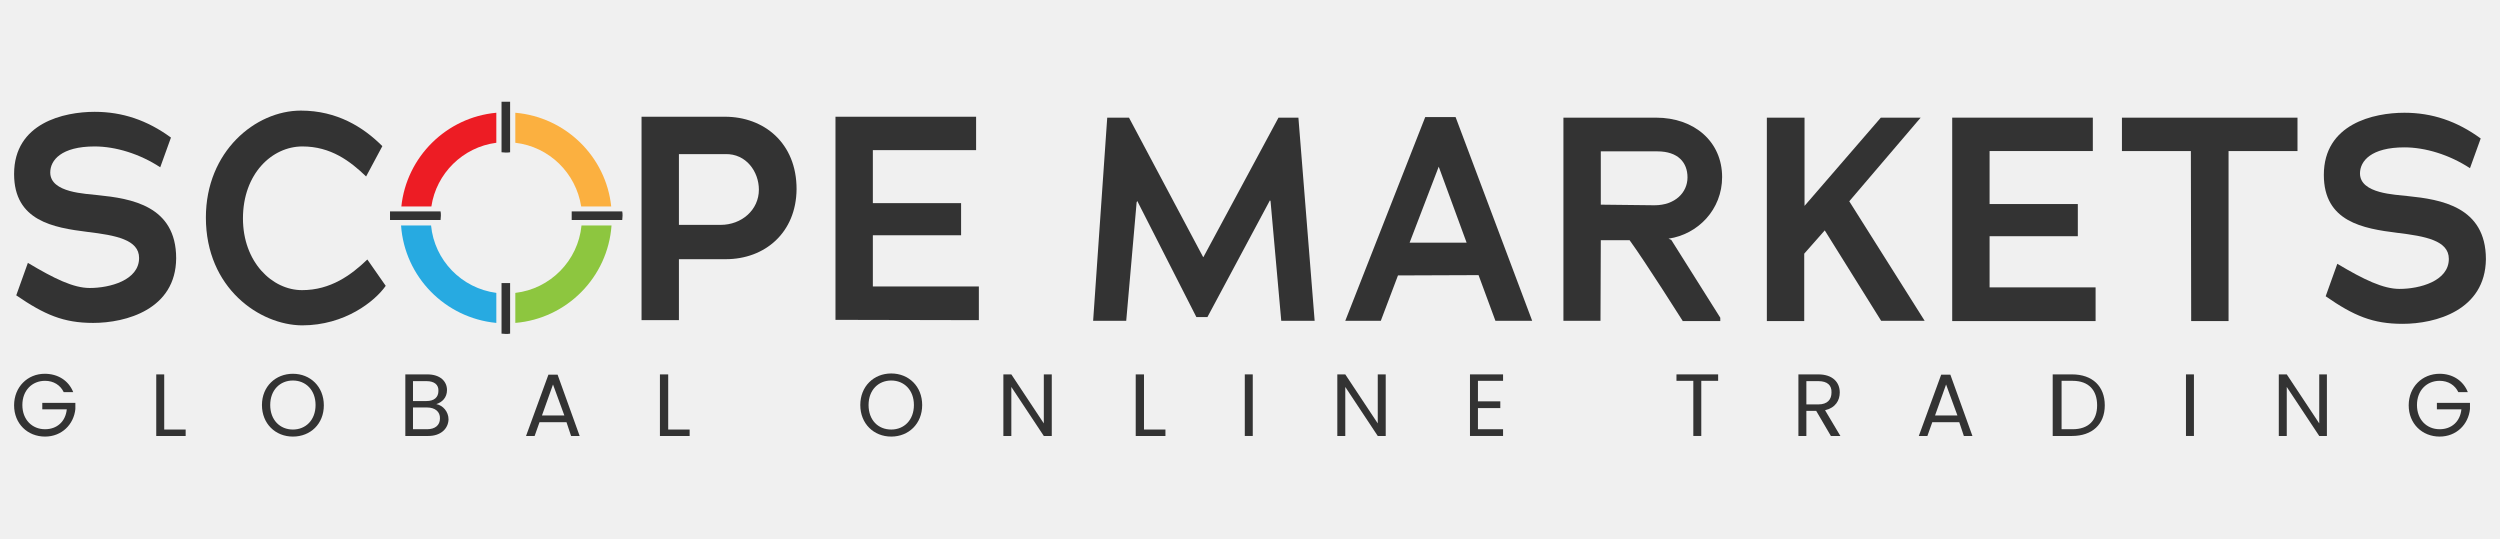
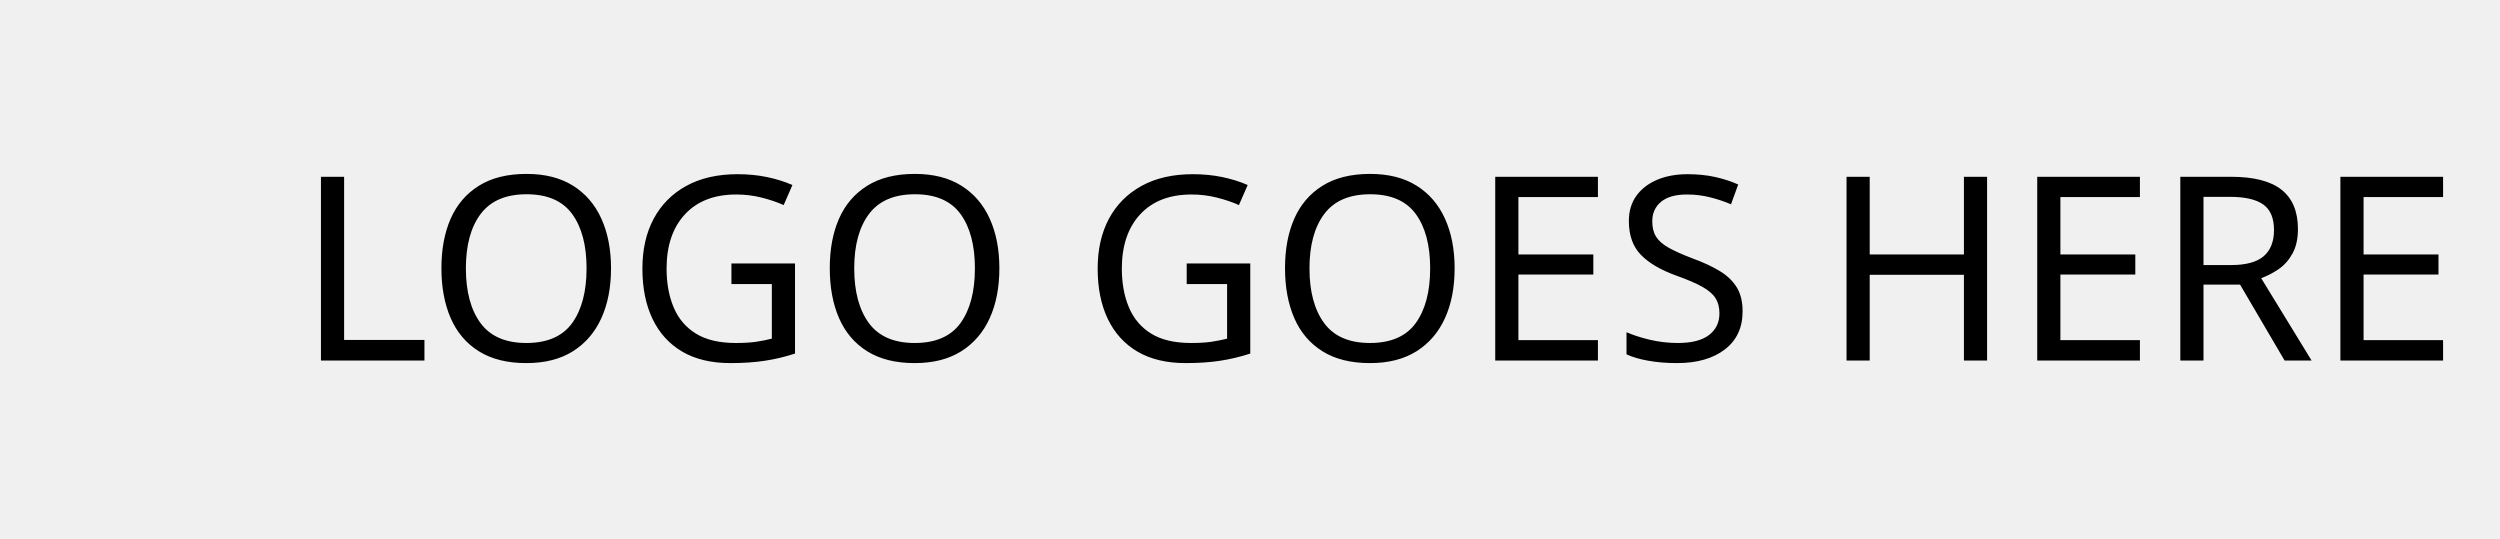
<svg xmlns="http://www.w3.org/2000/svg" version="1.1" id="Layer_1" x="0px" y="0px" viewBox="0 0 816 175.7" style="enable-background:new 0 0 816 175.7;" xml:space="preserve">
  <style type="text/css">
- 	.st0{fill:#333333;}
- 	.st1{fill:none;}
- 	.st2{fill:#FBB040;}
- 	.st3{fill:#ED1C24;}
- 	.st4{fill:#27AAE1;}
- 	.st5{fill:#8DC63F;}
- 	.st6{fill:#FFFFFF;}
+ 	.st0{fill:none;}
+ 	.st1{font-family:'MyriadPro-Regular';}
+ 	.st2{font-size:84px;}
</style>
-   <g>
-     <g>
-       <path class="st0" d="M127.3,71.8h16.5c0-0.5,0.1-0.9,0.1-1.4s0-0.9-0.1-1.4h-16.5V71.8z" />
-       <path class="st0" d="M186.6,71.8h16.5c0-0.5,0.1-0.9,0.1-1.4s0-0.9-0.1-1.4h-16.5V71.8z" />
-       <path class="st0" d="M163.7,33.2v16.5c0.5,0,0.9,0.1,1.4,0.1s0.9,0,1.4-0.1V33.2H163.7z" />
-       <path class="st0" d="M163.7,92.4v16.5c0.5,0,0.9,0.1,1.4,0.1s0.9,0,1.4-0.1V92.4H163.7z" />
-       <path class="st1" d="M168.2,45.9v4H162v-4c-10.9,1.4-19.6,10-21.2,20.8h4.4v6.2h-4.6c1.2,11.4,10.1,20.5,21.3,22v-5.2h6.2v5.2    c11.4-1.4,20.5-10.5,21.6-22H185v-6.2h4.7C188,55.8,179.3,47.2,168.2,45.9z" />
-       <g>
-         <path class="st2" d="M189.7,67.4h9.8c-1.7-16.3-14.9-29.2-31.3-30.6v9.8C179.3,47.9,188,56.5,189.7,67.4z" />
-         <path class="st3" d="M162,46.6v-9.8c-16.3,1.5-29.3,14.4-31,30.6h9.8C142.4,56.6,151.1,48,162,46.6z" />
-         <path class="st4" d="M140.7,73.6h-9.8c1.2,16.8,14.4,30.2,31.1,31.8v-9.8C150.7,94.1,141.8,85,140.7,73.6z" />
-         <path class="st5" d="M168.2,95.6v9.8c16.8-1.4,30.2-14.9,31.4-31.8h-9.8C188.7,85.1,179.6,94.3,168.2,95.6z" />
-       </g>
-     </g>
-     <path class="st0" d="M30.4,105.4c-9.7,0-15.9-2.7-25.1-9l3.8-10.6C17.8,91,24,94,29.3,94c6.5,0,16.1-2.5,16.1-9.8   c0-6-7.7-7.4-16.8-8.5c-11.2-1.4-24-3.6-24-18.9c0-16.7,16.3-20.3,26.3-20.3c9,0,17.1,2.7,24.9,8.4l-3.5,9.7   c-6.7-4.4-14.6-6.8-21.4-6.8c-10.9,0-14.5,4.5-14.5,8.5c0,6.7,11.7,6.9,15.6,7.4c10.7,1.1,25.5,3.4,25.5,20.6   C57.4,101,41.1,105.4,30.4,105.4z" />
-     <path class="st0" d="M67.2,71c0-21.6,16.2-34.9,31-34.9c11.8,0,20.4,5.4,26.6,11.6l-5.3,9.9c-5.2-5-11.5-9.8-20.8-9.8   c-9.9,0-19.4,8.9-19.4,23.5c0,14.2,9.5,23.4,19.3,23.4c9.3,0,16-4.9,21.3-10l6,8.6c-3.5,5-13.3,12.9-27.3,12.9   C84.8,106.1,67.2,94.1,67.2,71z" />
-     <path class="st0" d="M236.9,84.6h-15.3v19.9h-12.2V38.1h27.2c12.8,0,23.4,8.6,23.4,23.6C259.9,76,249.6,84.6,236.9,84.6z    M236.7,50.3h-15.1v23.1h13.6c6.9,0,12.5-4.9,12.5-11.5C247.7,56.1,243.6,50.1,236.7,50.3z" />
-     <path class="st0" d="M272.7,104.4V38.1h45.9V49h-33.7v17.3h28.8v10.5h-28.8v16.7h34.6v11L272.7,104.4L272.7,104.4z" />
-     <g>
-       <g>
-         <path class="st0" d="M429.1,104.7h-10.9l-3.5-39.1l-0.2-0.2l-20.4,38.1h-3.6l-19.3-37.9L371,66l-3.4,38.7h-10.8l4.6-66.3h7.1     l24.2,45.5h0.1l24.5-45.5h6.5L429.1,104.7z" />
-         <path class="st0" d="M488.1,104.7l-5.5-14.9l-26.3,0.1l-5.6,14.8h-11.6l26.1-66.5h9.9l25,66.5H488.1z M469.6,54.4L469.6,54.4     l-9.5,24.8h18.6L469.6,54.4z" />
-         <path class="st0" d="M549.2,104.7c0,0-12.2-19.3-17.3-26.3h-9.4l-0.1,26.3h-12.1V38.4h30.2c12.6,0,21.6,7.9,21.6,19.4     c0,10.6-7.9,18.7-17.5,20.1l0.9,0.4l16,25.4v1.1h-12.3V104.7z M540.9,49.4h-18.4v17.4L540,67c6.8,0,10.8-4.2,10.8-9.1     C550.8,53.1,547.8,49.4,540.9,49.4z" />
-         <path class="st0" d="M614,104.7l-18.4-29.5l-6.7,7.6v22h-12.2V38.4H589v28.8l24.9-28.8h13l-23.3,27.3l24.6,39H614z" />
-         <path class="st0" d="M637.2,104.7V38.4h45.9v10.9h-33.7v17.3h28.8v10.5h-28.8v16.7H684v11h-46.8V104.7z" />
-         <path class="st0" d="M727.4,49.3v55.5h-12.2l-0.1-55.5h-22.5V38.4h57.3v10.9C749.9,49.3,727.4,49.3,727.4,49.3z" />
-         <path class="st0" d="M784.2,105.7c-9.7,0-15.9-2.6-25.1-9l3.8-10.6c8.7,5.2,15,8.2,20.3,8.2c6.5,0,16.1-2.5,16.1-9.8     c0-6-7.7-7.4-16.8-8.5c-11.2-1.4-24-3.6-24-18.9c0-16.7,16.3-20.3,26.3-20.3c9,0,17.1,2.7,24.9,8.4l-3.5,9.7     c-6.7-4.4-14.6-6.8-21.4-6.8c-10.9,0-14.5,4.5-14.5,8.5c0,6.7,11.7,6.9,15.6,7.4c10.7,1.1,25.5,3.4,25.5,20.6     C811.2,101.3,795,105.7,784.2,105.7z" />
-       </g>
-     </g>
-     <g>
-       <path class="st0" d="M23.9,128h-3.1c-1.1-2.3-3.3-3.7-6.1-3.7c-4.2,0-7.4,3.1-7.4,7.9c0,4.8,3.2,7.9,7.4,7.9    c3.9,0,6.7-2.5,7.1-6.5h-8v-2.1h10.8v2c-0.5,5-4.4,9-9.9,9c-5.7,0-10.1-4.2-10.1-10.2S9,122,14.6,122    C18.9,122,22.4,124.2,23.9,128z" />
-       <path class="st0" d="M53.6,122.2v18h7v2.1H51v-20.1C51,122.2,53.6,122.2,53.6,122.2z" />
-       <path class="st0" d="M95.6,142.5c-5.7,0-10.1-4.2-10.1-10.3S90,122,95.6,122c5.7,0,10.1,4.2,10.1,10.3S101.3,142.5,95.6,142.5z     M95.6,140.2c4.2,0,7.4-3.1,7.4-8c0-4.9-3.2-8-7.4-8c-4.2,0-7.4,3.1-7.4,8C88.2,137.1,91.4,140.2,95.6,140.2z" />
-       <path class="st0" d="M139.8,142.3h-7.5v-20.1h7.2c4.2,0,6.4,2.3,6.4,5.1c0,2.5-1.6,4-3.5,4.6c2.2,0.4,4,2.5,4,5    C146.3,139.9,143.9,142.3,139.8,142.3z M139.2,124.4h-4.4v6.5h4.4c2.5,0,3.9-1.2,3.9-3.3C143.2,125.6,141.8,124.4,139.2,124.4z     M139.4,133h-4.6v7.1h4.6c2.6,0,4.2-1.3,4.2-3.5C143.7,134.4,142,133,139.4,133z" />
-       <path class="st0" d="M184.9,137.8h-8.8l-1.6,4.5h-2.8l7.3-20h3l7.2,20h-2.8L184.9,137.8z M180.5,125.5l-3.6,10.1h7.3L180.5,125.5z    " />
-       <path class="st0" d="M218.1,122.2v18h7v2.1h-9.7v-20.1C215.4,122.2,218.1,122.2,218.1,122.2z" />
-       <path class="st0" d="M290.9,142.5c-5.7,0-10.1-4.2-10.1-10.3s4.4-10.3,10.1-10.3s10.1,4.2,10.1,10.3S296.6,142.5,290.9,142.5z     M290.9,140.2c4.2,0,7.4-3.1,7.4-8c0-4.9-3.2-8-7.4-8c-4.2,0-7.4,3.1-7.4,8C283.5,137.1,286.6,140.2,290.9,140.2z" />
-       <path class="st0" d="M343.3,122.2v20.1h-2.6l-10.6-16v16h-2.6v-20.1h2.6l10.6,16v-16L343.3,122.2L343.3,122.2z" />
-       <path class="st0" d="M373.4,122.2v18h7v2.1h-9.7v-20.1C370.7,122.2,373.4,122.2,373.4,122.2z" />
-       <path class="st0" d="M406.3,122.2h2.6v20.1h-2.6V122.2z" />
-       <path class="st0" d="M452.3,122.2v20.1h-2.6l-10.6-16v16h-2.6v-20.1h2.6l10.6,16v-16L452.3,122.2L452.3,122.2z" />
-       <path class="st0" d="M490.6,124.3h-8.2v6.7h7.3v2.2h-7.3v6.9h8.2v2.2h-10.8v-20.1h10.8V124.3z" />
-       <path class="st0" d="M547.2,122.2h13.6v2.1h-5.5v18h-2.6v-18h-5.5V122.2z" />
-       <path class="st0" d="M593.5,122.2c4.7,0,7,2.6,7,5.9c0,2.6-1.4,5-4.8,5.8l5,8.4h-3.1l-4.8-8.2h-3.2v8.2h-2.6v-20.1    C587.1,122.2,593.5,122.2,593.5,122.2z M593.5,124.4h-3.9v7.6h3.9c3,0,4.3-1.6,4.3-3.9C597.9,125.8,596.5,124.4,593.5,124.4z" />
-       <path class="st0" d="M639.5,137.8h-8.8l-1.6,4.5h-2.8l7.3-20h3l7.2,20h-2.8L639.5,137.8z M635.2,125.5l-3.6,10.1h7.3L635.2,125.5z    " />
-       <path class="st0" d="M687,132.3c0,6.2-4.1,10-10.7,10H670v-20.1h6.3C683,122.2,687,126.1,687,132.3z M676.5,140.1    c5.2,0,8-2.9,8-7.8c0-4.9-2.7-8-8-8h-3.6v15.8H676.5z" />
-       <path class="st0" d="M713.5,122.2h2.6v20.1h-2.6V122.2z" />
-       <path class="st0" d="M759.5,122.2v20.1H757l-10.6-16v16h-2.6v-20.1h2.6l10.6,16v-16L759.5,122.2L759.5,122.2z" />
-       <path class="st0" d="M805.5,128h-3.1c-1.1-2.3-3.3-3.7-6.1-3.7c-4.2,0-7.4,3.1-7.4,7.9c0,4.8,3.2,7.9,7.4,7.9    c3.9,0,6.7-2.5,7.1-6.5h-8v-2.1h10.8v2c-0.5,5-4.4,9-9.9,9c-5.7,0-10.1-4.2-10.1-10.2s4.4-10.3,10.1-10.3    C800.5,122,804,124.2,805.5,128z" />
-     </g>
-   </g>
+   <rect class="st0" width="816" height="175.7" />
+   <text transform="matrix(1 0 0 1 96.6162 117.6699)" class="st1 st2">LOGO GOES HERE</text>
</svg>
